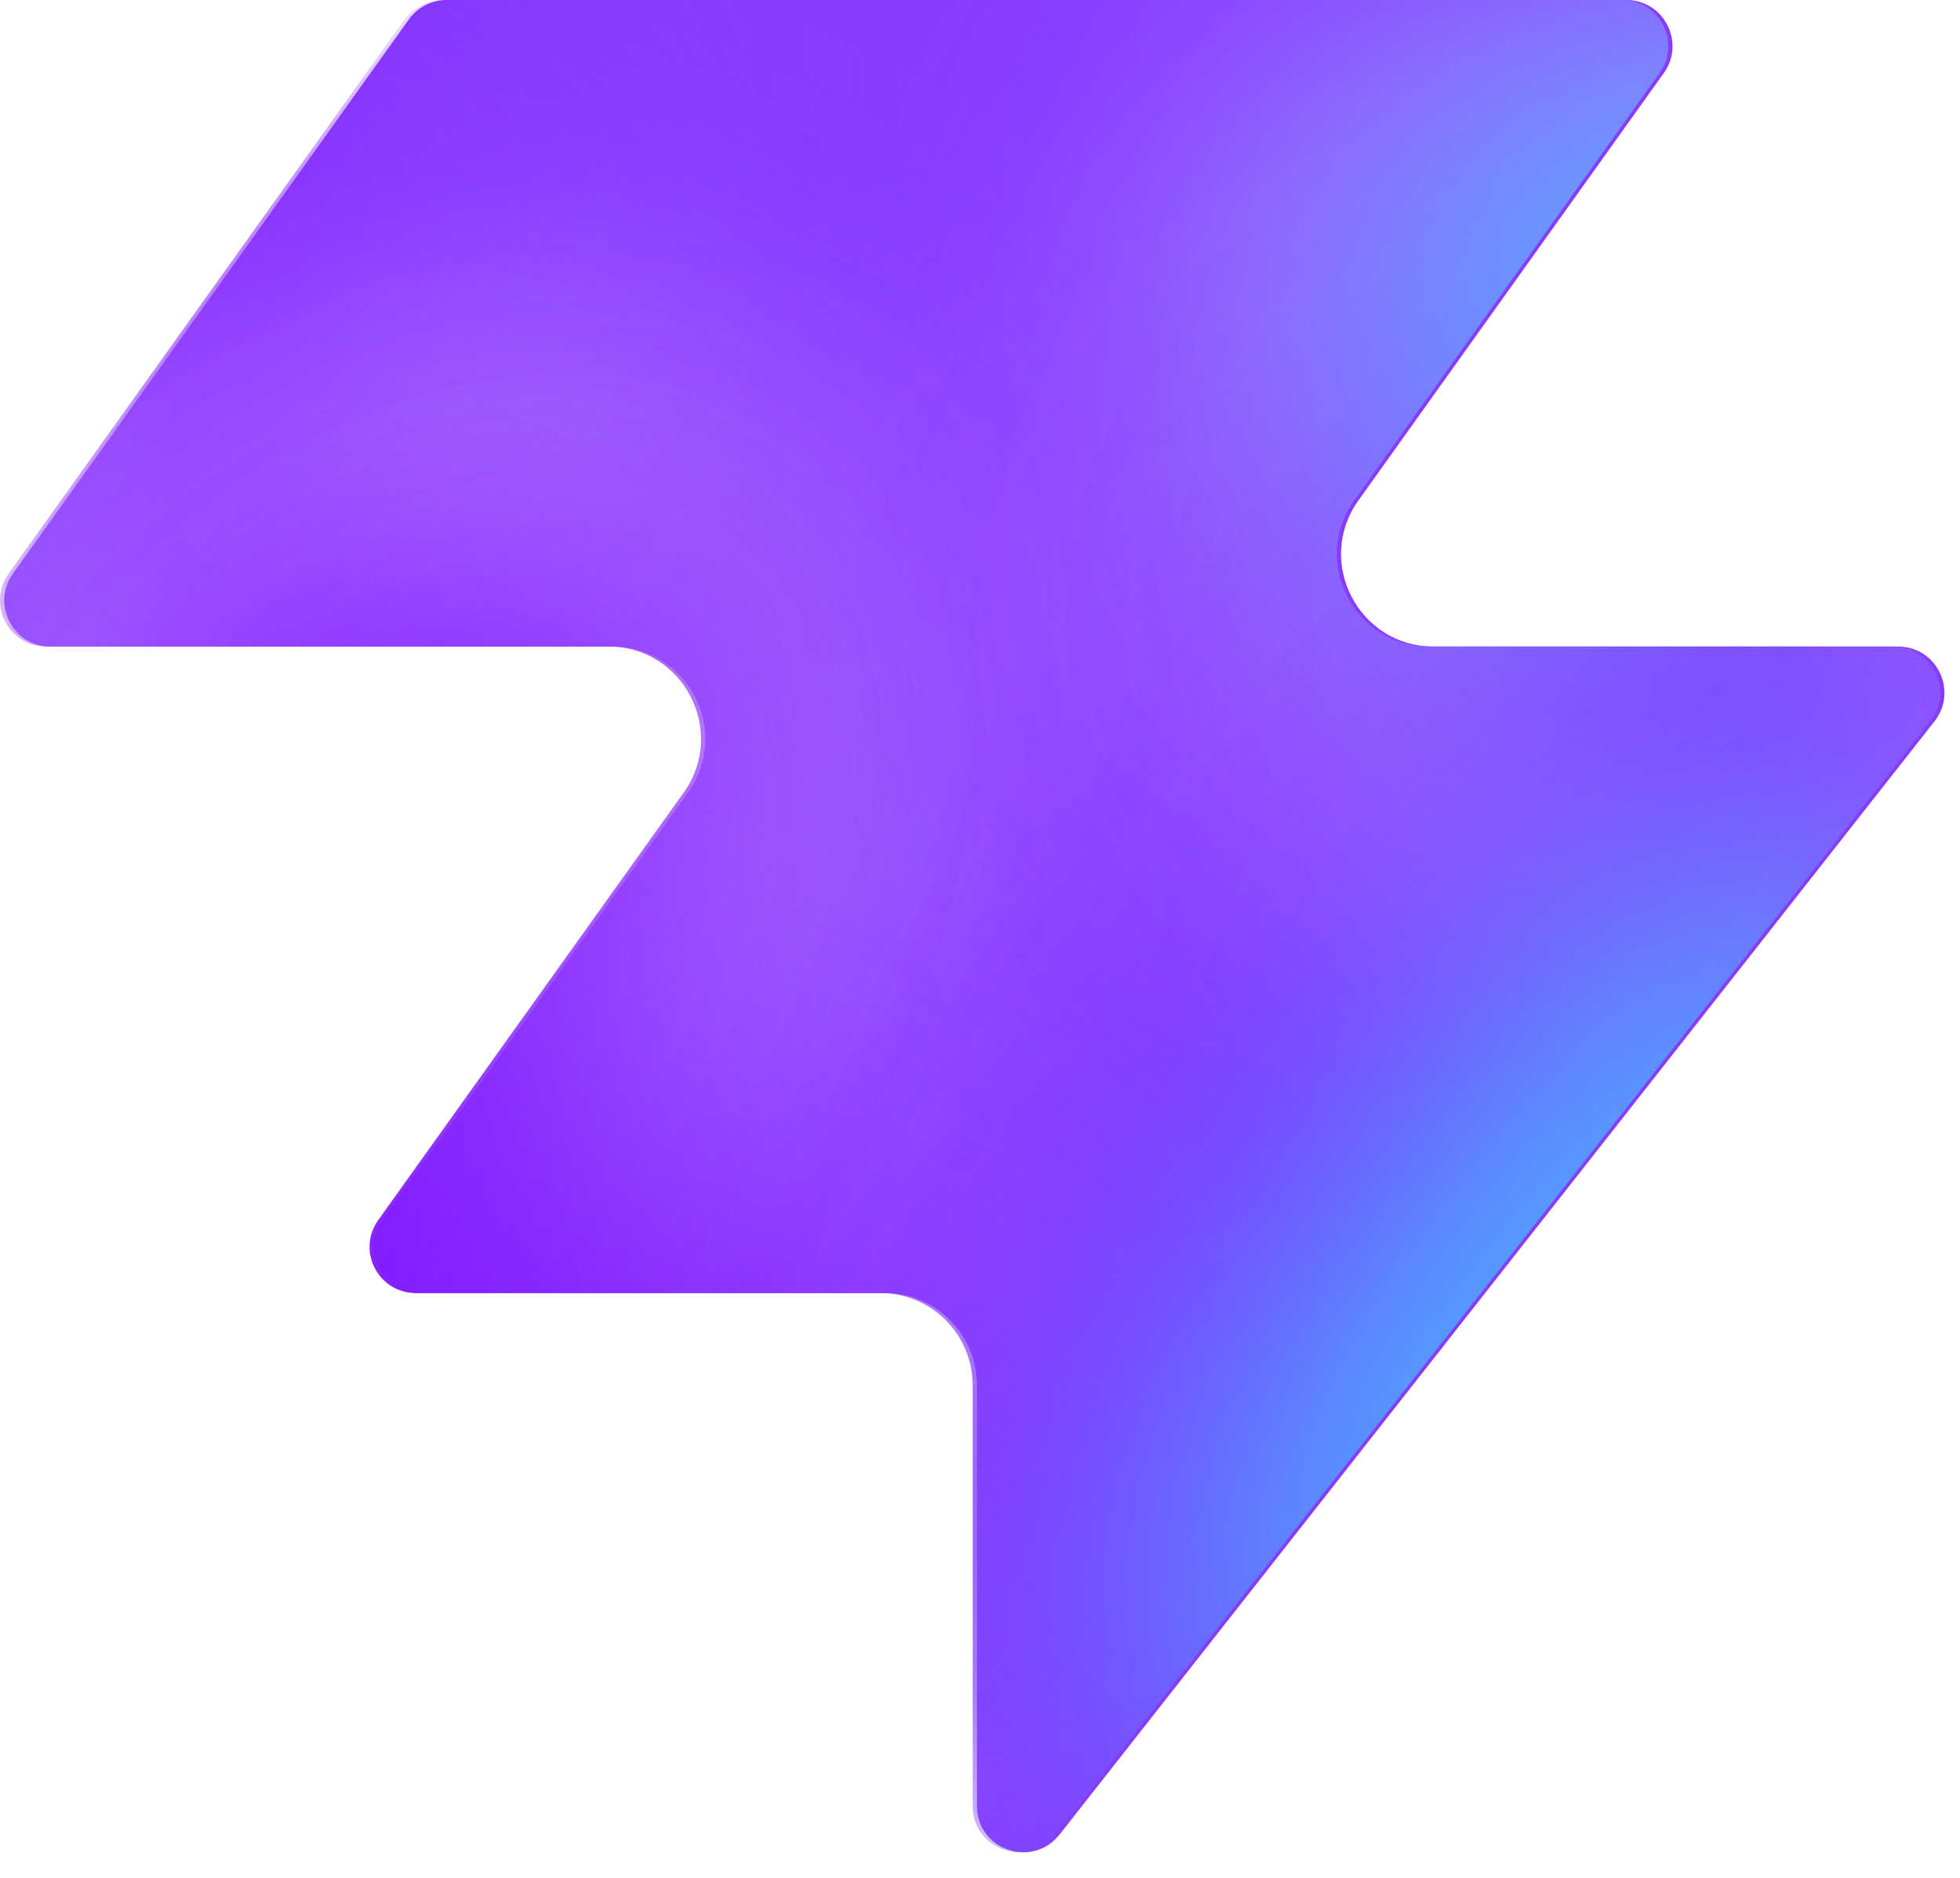
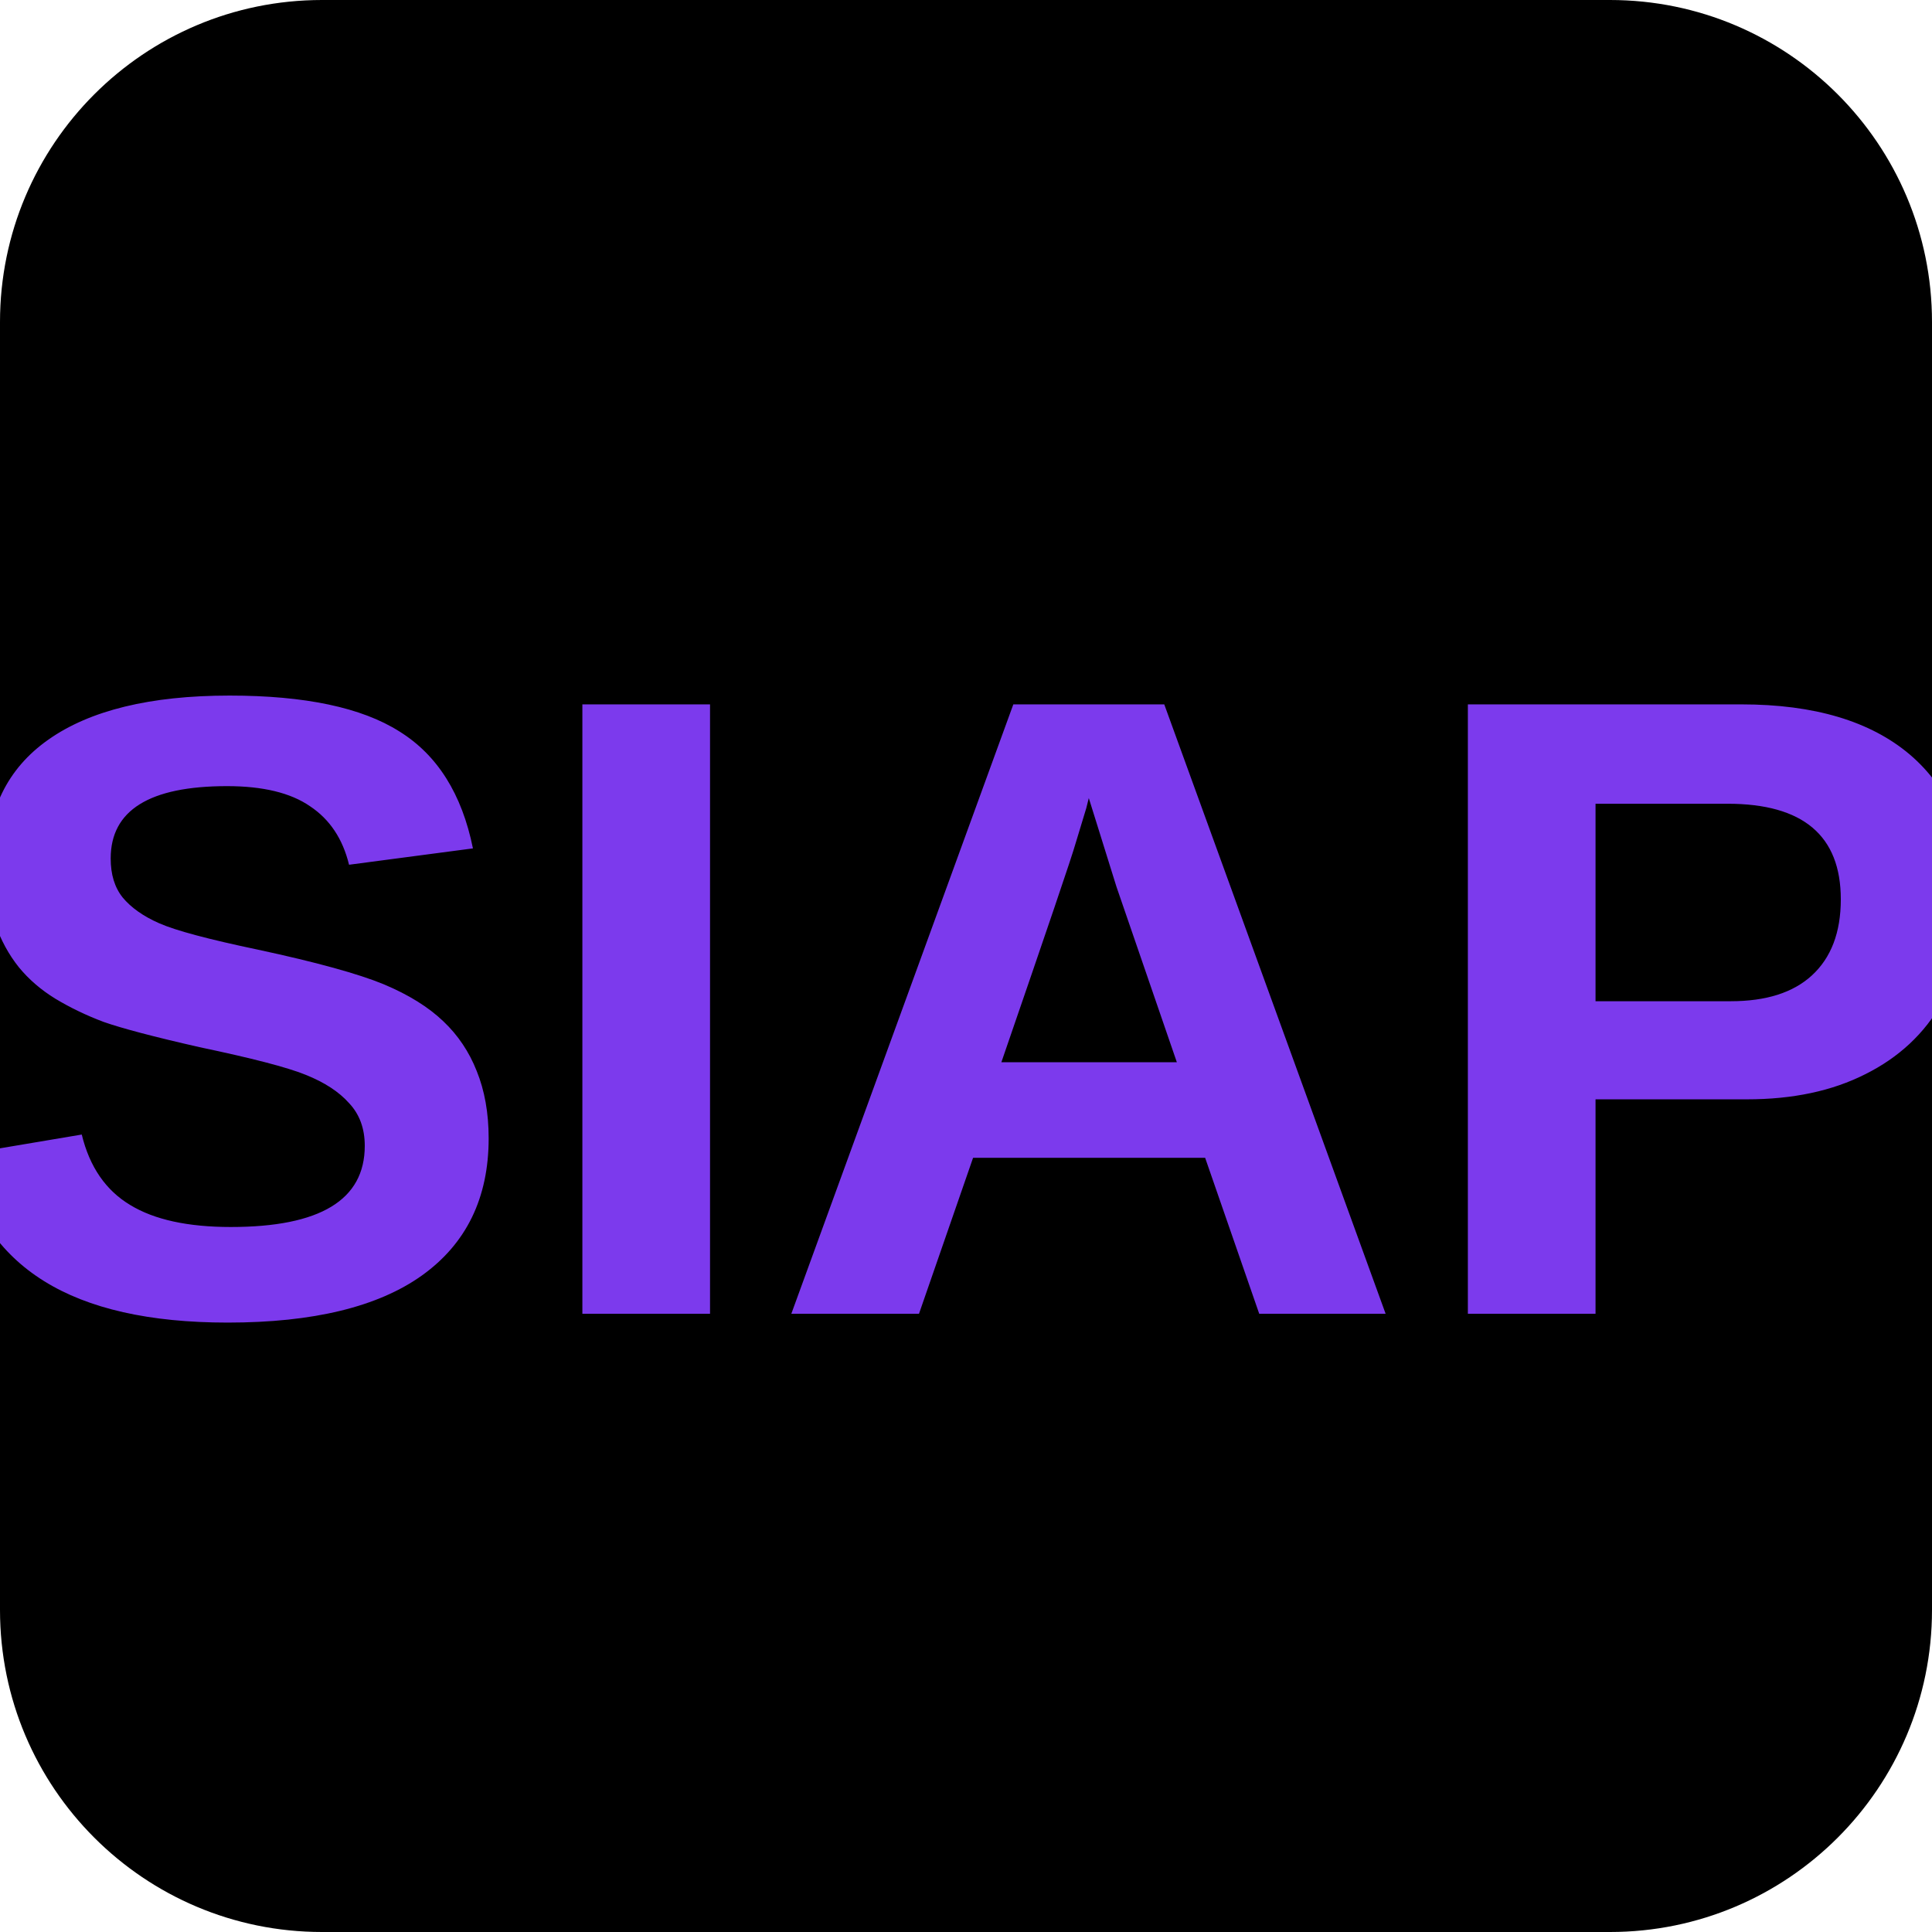
- <svg xmlns="http://www.w3.org/2000/svg" width="48" height="46" fill="none" viewBox="0 0 48 46">
-   <path fill="#863bff" d="M25.946 44.938c-.664.845-2.021.375-2.021-.698V33.937a2.26 2.26 0 0 0-2.262-2.262H10.287c-.92 0-1.456-1.04-.92-1.788l7.48-10.471c1.07-1.497 0-3.578-1.842-3.578H1.237c-.92 0-1.456-1.04-.92-1.788L10.013.474c.214-.297.556-.474.92-.474h28.894c.92 0 1.456 1.04.92 1.788l-7.48 10.471c-1.07 1.498 0 3.579 1.842 3.579h11.377c.943 0 1.473 1.088.89 1.83L25.947 44.94z" style="fill:#863bff;fill:color(display-p3 .525 .23 1);fill-opacity:1" />
-   <mask id="a" width="48" height="46" x="0" y="0" maskUnits="userSpaceOnUse" style="mask-type:alpha">
-     <path fill="#000" d="M25.842 44.938c-.664.844-2.021.375-2.021-.698V33.937a2.26 2.26 0 0 0-2.262-2.262H10.183c-.92 0-1.456-1.04-.92-1.788l7.48-10.471c1.07-1.498 0-3.579-1.842-3.579H1.133c-.92 0-1.456-1.04-.92-1.787L9.91.473c.214-.297.556-.474.92-.474h28.894c.92 0 1.456 1.04.92 1.788l-7.48 10.471c-1.07 1.498 0 3.578 1.842 3.578h11.377c.943 0 1.473 1.088.89 1.832L25.843 44.94z" style="fill:#000;fill-opacity:1" />
-   </mask>
-   <g mask="url(#a)">
-     <g filter="url(#b)">
-       <ellipse cx="5.508" cy="14.704" fill="#ede6ff" rx="5.508" ry="14.704" style="fill:#ede6ff;fill:color(display-p3 .927 .903 1);fill-opacity:1" transform="matrix(.00324 1 1 -.00324 -4.47 31.516)" />
-     </g>
-     <g filter="url(#c)">
-       <ellipse cx="10.399" cy="29.851" fill="#ede6ff" rx="10.399" ry="29.851" style="fill:#ede6ff;fill:color(display-p3 .927 .903 1);fill-opacity:1" transform="matrix(.00324 1 1 -.00324 -39.328 7.883)" />
-     </g>
-     <g filter="url(#d)">
-       <ellipse cx="5.508" cy="30.487" fill="#7e14ff" rx="5.508" ry="30.487" style="fill:#7e14ff;fill:color(display-p3 .492 .077 1);fill-opacity:1" transform="rotate(89.814 -25.913 -14.639)scale(1 -1)" />
-     </g>
-     <g filter="url(#e)">
-       <ellipse cx="5.508" cy="30.599" fill="#7e14ff" rx="5.508" ry="30.599" style="fill:#7e14ff;fill:color(display-p3 .492 .077 1);fill-opacity:1" transform="rotate(89.814 -32.644 -3.334)scale(1 -1)" />
-     </g>
-     <g filter="url(#f)">
-       <ellipse cx="5.508" cy="30.599" fill="#7e14ff" rx="5.508" ry="30.599" style="fill:#7e14ff;fill:color(display-p3 .492 .077 1);fill-opacity:1" transform="matrix(.00324 1 1 -.00324 -34.34 30.47)" />
-     </g>
-     <g filter="url(#g)">
-       <ellipse cx="14.072" cy="22.078" fill="#ede6ff" rx="14.072" ry="22.078" style="fill:#ede6ff;fill:color(display-p3 .927 .903 1);fill-opacity:1" transform="rotate(93.35 24.506 48.493)scale(-1 1)" />
-     </g>
-     <g filter="url(#h)">
-       <ellipse cx="3.47" cy="21.501" fill="#7e14ff" rx="3.47" ry="21.501" style="fill:#7e14ff;fill:color(display-p3 .492 .077 1);fill-opacity:1" transform="rotate(89.009 28.708 47.59)scale(-1 1)" />
-     </g>
-     <g filter="url(#i)">
-       <ellipse cx="3.47" cy="21.501" fill="#7e14ff" rx="3.47" ry="21.501" style="fill:#7e14ff;fill:color(display-p3 .492 .077 1);fill-opacity:1" transform="rotate(89.009 28.708 47.59)scale(-1 1)" />
-     </g>
-     <g filter="url(#j)">
-       <ellipse cx=".387" cy="8.972" fill="#7e14ff" rx="4.407" ry="29.108" style="fill:#7e14ff;fill:color(display-p3 .492 .077 1);fill-opacity:1" transform="rotate(39.51 .387 8.972)" />
-     </g>
-     <g filter="url(#k)">
-       <ellipse cx="47.523" cy="-6.092" fill="#7e14ff" rx="4.407" ry="29.108" style="fill:#7e14ff;fill:color(display-p3 .492 .077 1);fill-opacity:1" transform="rotate(37.892 47.523 -6.092)" />
-     </g>
-     <g filter="url(#l)">
-       <ellipse cx="41.412" cy="6.333" fill="#47bfff" rx="5.971" ry="9.665" style="fill:#47bfff;fill:color(display-p3 .28 .748 1);fill-opacity:1" transform="rotate(37.892 41.412 6.333)" />
-     </g>
-     <g filter="url(#m)">
-       <ellipse cx="-1.879" cy="38.332" fill="#7e14ff" rx="4.407" ry="29.108" style="fill:#7e14ff;fill:color(display-p3 .492 .077 1);fill-opacity:1" transform="rotate(37.892 -1.88 38.332)" />
-     </g>
-     <g filter="url(#n)">
-       <ellipse cx="-1.879" cy="38.332" fill="#7e14ff" rx="4.407" ry="29.108" style="fill:#7e14ff;fill:color(display-p3 .492 .077 1);fill-opacity:1" transform="rotate(37.892 -1.88 38.332)" />
-     </g>
-     <g filter="url(#o)">
-       <ellipse cx="35.651" cy="29.907" fill="#7e14ff" rx="4.407" ry="29.108" style="fill:#7e14ff;fill:color(display-p3 .492 .077 1);fill-opacity:1" transform="rotate(37.892 35.651 29.907)" />
-     </g>
-     <g filter="url(#p)">
-       <ellipse cx="38.418" cy="32.4" fill="#47bfff" rx="5.971" ry="15.297" style="fill:#47bfff;fill:color(display-p3 .28 .748 1);fill-opacity:1" transform="rotate(37.892 38.418 32.4)" />
-     </g>
-   </g>
-   <defs>
-     <filter id="b" width="60.045" height="41.654" x="-19.77" y="16.149" color-interpolation-filters="sRGB" filterUnits="userSpaceOnUse">
-       <feFlood flood-opacity="0" result="BackgroundImageFix" />
-       <feBlend in="SourceGraphic" in2="BackgroundImageFix" result="shape" />
-       <feGaussianBlur result="effect1_foregroundBlur_2002_17158" stdDeviation="7.659" />
-     </filter>
-     <filter id="c" width="90.34" height="51.437" x="-54.613" y="-7.533" color-interpolation-filters="sRGB" filterUnits="userSpaceOnUse">
-       <feFlood flood-opacity="0" result="BackgroundImageFix" />
-       <feBlend in="SourceGraphic" in2="BackgroundImageFix" result="shape" />
-       <feGaussianBlur result="effect1_foregroundBlur_2002_17158" stdDeviation="7.659" />
-     </filter>
-     <filter id="d" width="79.355" height="29.4" x="-49.64" y="2.03" color-interpolation-filters="sRGB" filterUnits="userSpaceOnUse">
-       <feFlood flood-opacity="0" result="BackgroundImageFix" />
-       <feBlend in="SourceGraphic" in2="BackgroundImageFix" result="shape" />
-       <feGaussianBlur result="effect1_foregroundBlur_2002_17158" stdDeviation="4.596" />
-     </filter>
-     <filter id="e" width="79.579" height="29.4" x="-45.045" y="20.029" color-interpolation-filters="sRGB" filterUnits="userSpaceOnUse">
-       <feFlood flood-opacity="0" result="BackgroundImageFix" />
-       <feBlend in="SourceGraphic" in2="BackgroundImageFix" result="shape" />
-       <feGaussianBlur result="effect1_foregroundBlur_2002_17158" stdDeviation="4.596" />
-     </filter>
-     <filter id="f" width="79.579" height="29.4" x="-43.513" y="21.178" color-interpolation-filters="sRGB" filterUnits="userSpaceOnUse">
-       <feFlood flood-opacity="0" result="BackgroundImageFix" />
-       <feBlend in="SourceGraphic" in2="BackgroundImageFix" result="shape" />
-       <feGaussianBlur result="effect1_foregroundBlur_2002_17158" stdDeviation="4.596" />
-     </filter>
-     <filter id="g" width="74.749" height="58.852" x="15.756" y="-17.901" color-interpolation-filters="sRGB" filterUnits="userSpaceOnUse">
-       <feFlood flood-opacity="0" result="BackgroundImageFix" />
-       <feBlend in="SourceGraphic" in2="BackgroundImageFix" result="shape" />
-       <feGaussianBlur result="effect1_foregroundBlur_2002_17158" stdDeviation="7.659" />
-     </filter>
-     <filter id="h" width="61.377" height="25.362" x="23.548" y="2.284" color-interpolation-filters="sRGB" filterUnits="userSpaceOnUse">
-       <feFlood flood-opacity="0" result="BackgroundImageFix" />
-       <feBlend in="SourceGraphic" in2="BackgroundImageFix" result="shape" />
-       <feGaussianBlur result="effect1_foregroundBlur_2002_17158" stdDeviation="4.596" />
-     </filter>
-     <filter id="i" width="61.377" height="25.362" x="23.548" y="2.284" color-interpolation-filters="sRGB" filterUnits="userSpaceOnUse">
-       <feFlood flood-opacity="0" result="BackgroundImageFix" />
-       <feBlend in="SourceGraphic" in2="BackgroundImageFix" result="shape" />
-       <feGaussianBlur result="effect1_foregroundBlur_2002_17158" stdDeviation="4.596" />
-     </filter>
-     <filter id="j" width="56.045" height="63.649" x="-27.636" y="-22.853" color-interpolation-filters="sRGB" filterUnits="userSpaceOnUse">
-       <feFlood flood-opacity="0" result="BackgroundImageFix" />
-       <feBlend in="SourceGraphic" in2="BackgroundImageFix" result="shape" />
-       <feGaussianBlur result="effect1_foregroundBlur_2002_17158" stdDeviation="4.596" />
-     </filter>
-     <filter id="k" width="54.814" height="64.646" x="20.116" y="-38.415" color-interpolation-filters="sRGB" filterUnits="userSpaceOnUse">
-       <feFlood flood-opacity="0" result="BackgroundImageFix" />
-       <feBlend in="SourceGraphic" in2="BackgroundImageFix" result="shape" />
-       <feGaussianBlur result="effect1_foregroundBlur_2002_17158" stdDeviation="4.596" />
-     </filter>
-     <filter id="l" width="33.541" height="35.313" x="24.641" y="-11.323" color-interpolation-filters="sRGB" filterUnits="userSpaceOnUse">
-       <feFlood flood-opacity="0" result="BackgroundImageFix" />
-       <feBlend in="SourceGraphic" in2="BackgroundImageFix" result="shape" />
-       <feGaussianBlur result="effect1_foregroundBlur_2002_17158" stdDeviation="4.596" />
-     </filter>
-     <filter id="m" width="54.814" height="64.646" x="-29.286" y="6.009" color-interpolation-filters="sRGB" filterUnits="userSpaceOnUse">
-       <feFlood flood-opacity="0" result="BackgroundImageFix" />
-       <feBlend in="SourceGraphic" in2="BackgroundImageFix" result="shape" />
-       <feGaussianBlur result="effect1_foregroundBlur_2002_17158" stdDeviation="4.596" />
-     </filter>
-     <filter id="n" width="54.814" height="64.646" x="-29.286" y="6.009" color-interpolation-filters="sRGB" filterUnits="userSpaceOnUse">
-       <feFlood flood-opacity="0" result="BackgroundImageFix" />
-       <feBlend in="SourceGraphic" in2="BackgroundImageFix" result="shape" />
-       <feGaussianBlur result="effect1_foregroundBlur_2002_17158" stdDeviation="4.596" />
-     </filter>
-     <filter id="o" width="54.814" height="64.646" x="8.244" y="-2.416" color-interpolation-filters="sRGB" filterUnits="userSpaceOnUse">
-       <feFlood flood-opacity="0" result="BackgroundImageFix" />
-       <feBlend in="SourceGraphic" in2="BackgroundImageFix" result="shape" />
-       <feGaussianBlur result="effect1_foregroundBlur_2002_17158" stdDeviation="4.596" />
-     </filter>
-     <filter id="p" width="39.409" height="43.623" x="18.713" y="10.588" color-interpolation-filters="sRGB" filterUnits="userSpaceOnUse">
-       <feFlood flood-opacity="0" result="BackgroundImageFix" />
-       <feBlend in="SourceGraphic" in2="BackgroundImageFix" result="shape" />
-       <feGaussianBlur result="effect1_foregroundBlur_2002_17158" stdDeviation="4.596" />
-     </filter>
-   </defs>
+ <svg xmlns="http://www.w3.org/2000/svg" width="48" height="48" viewBox="0 0 48 48">
+   <rect width="48" height="48" rx="8" fill="#000000" />
+   <text x="50%" y="55%" dominant-baseline="middle" text-anchor="middle" font-family="Arial" font-weight="bold" font-size="22" fill="#7C3AED">SIAP</text>
</svg>
